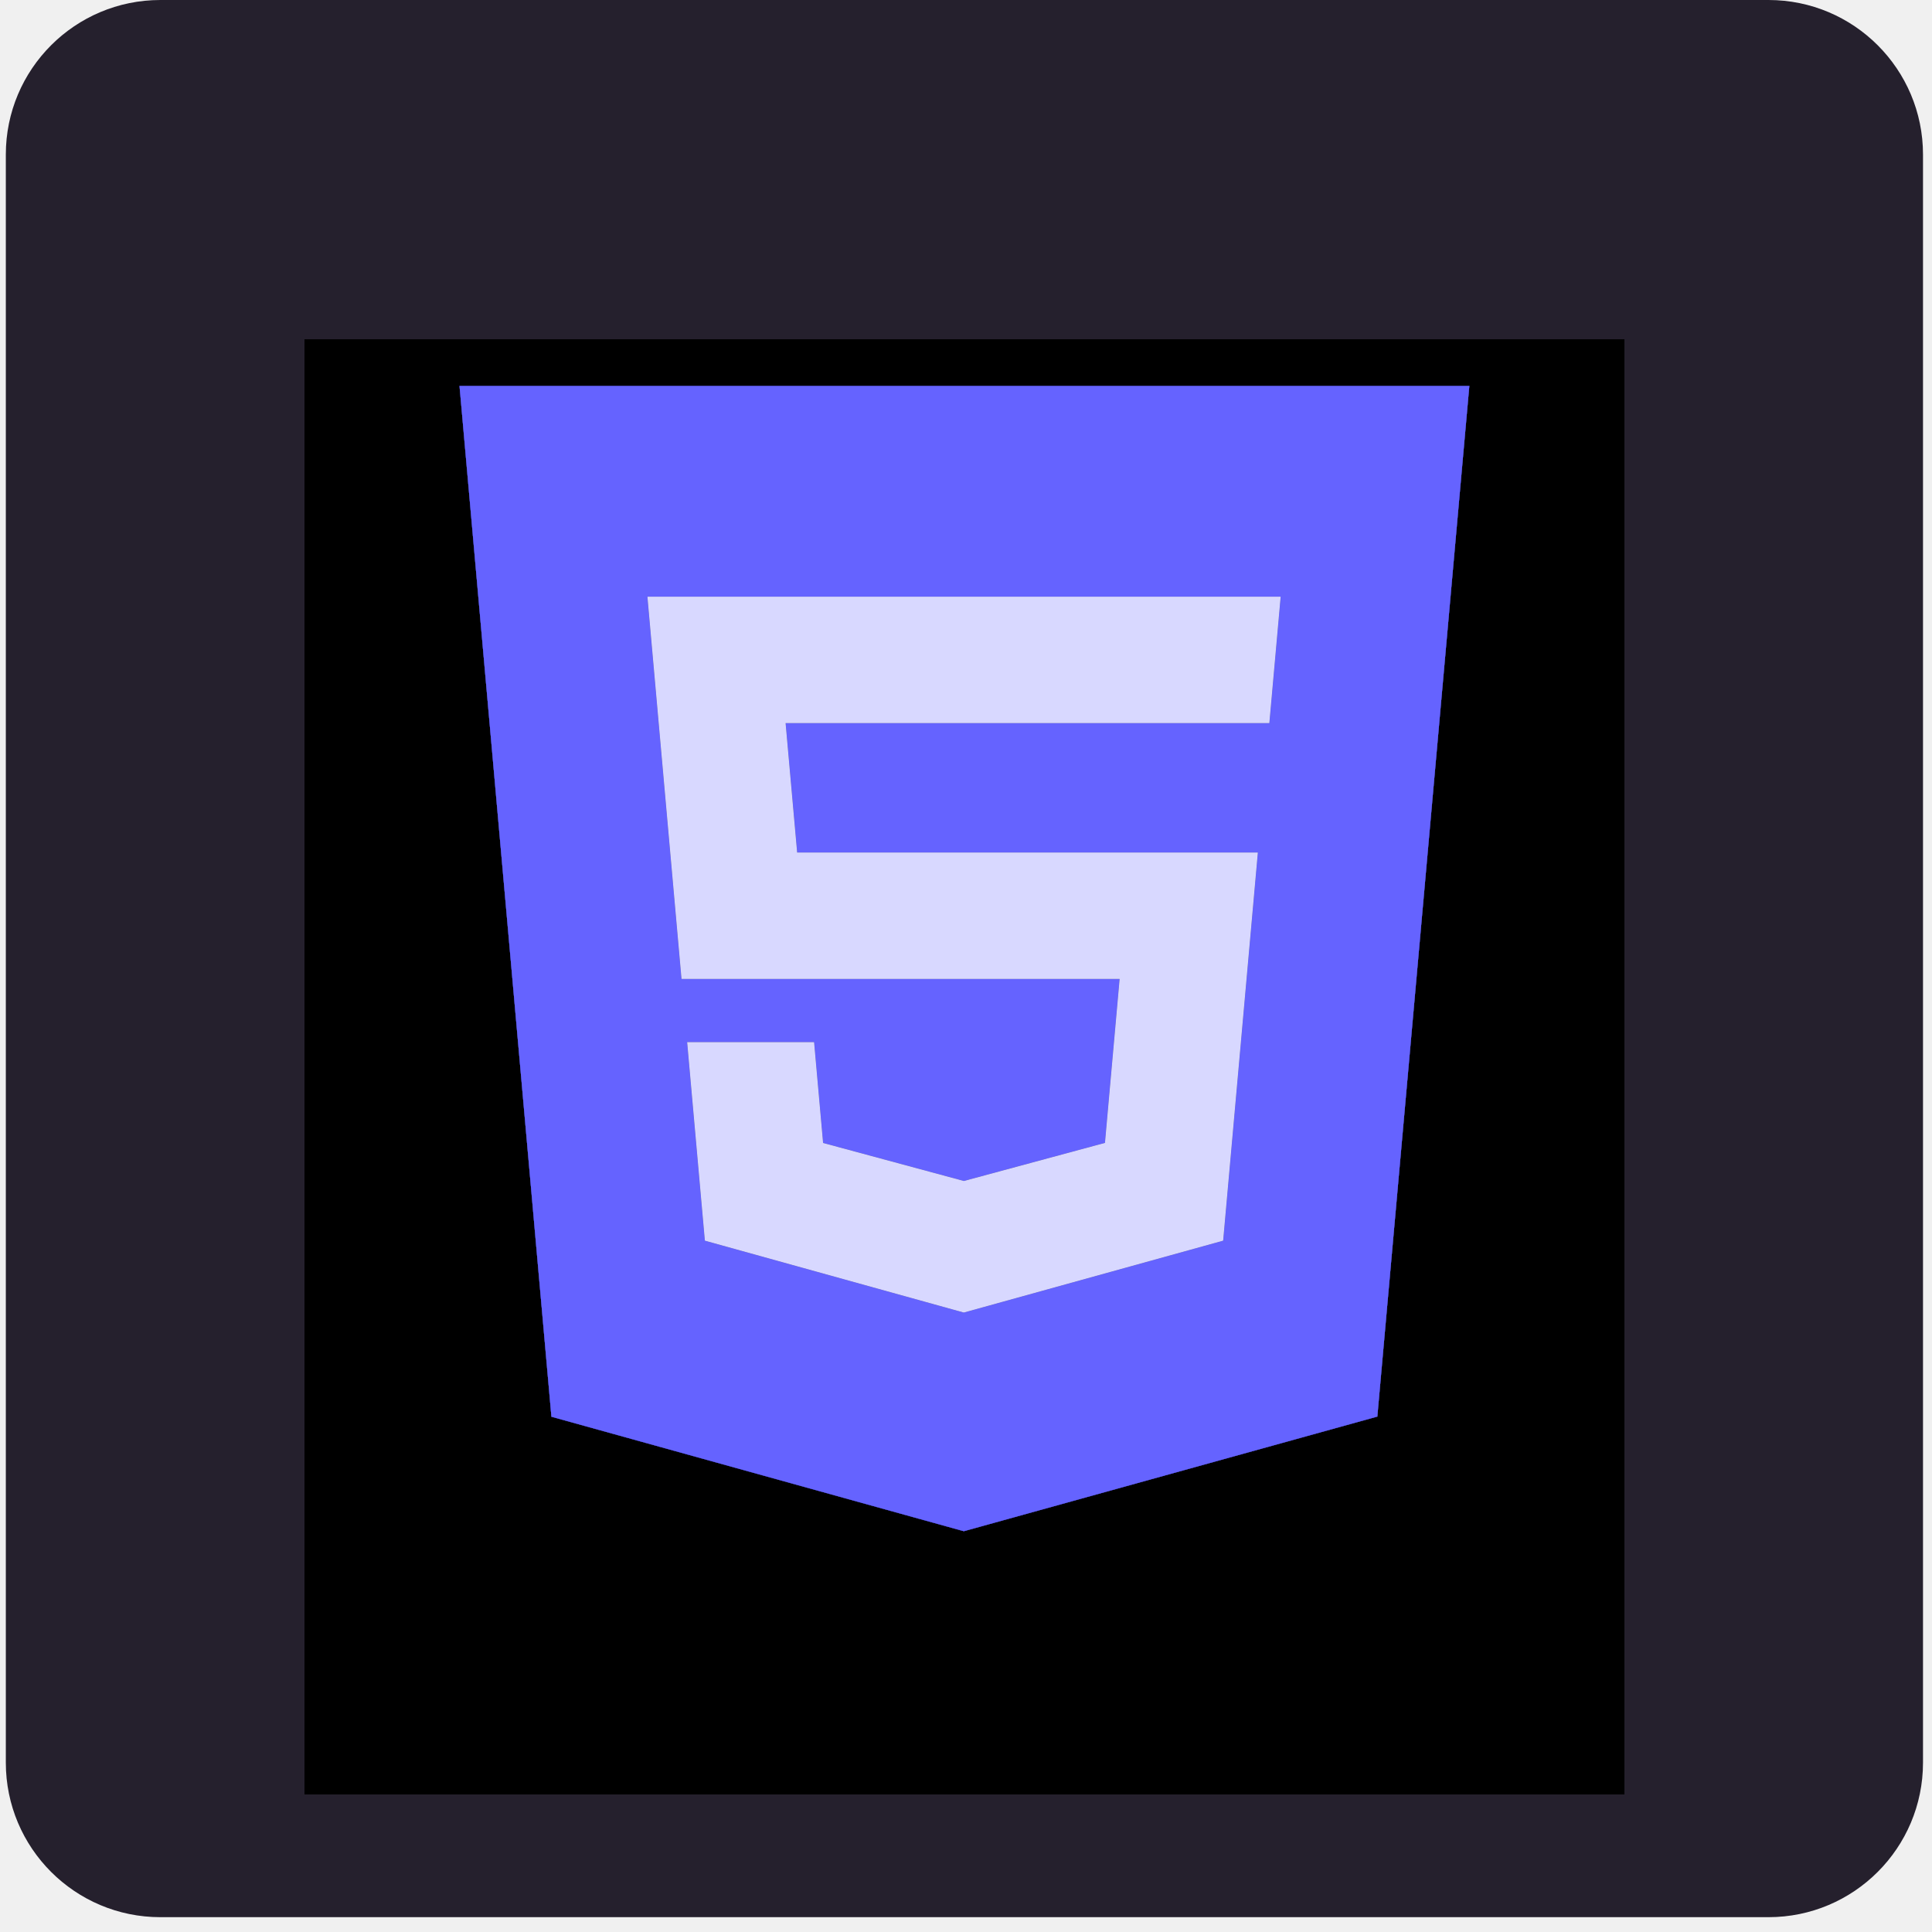
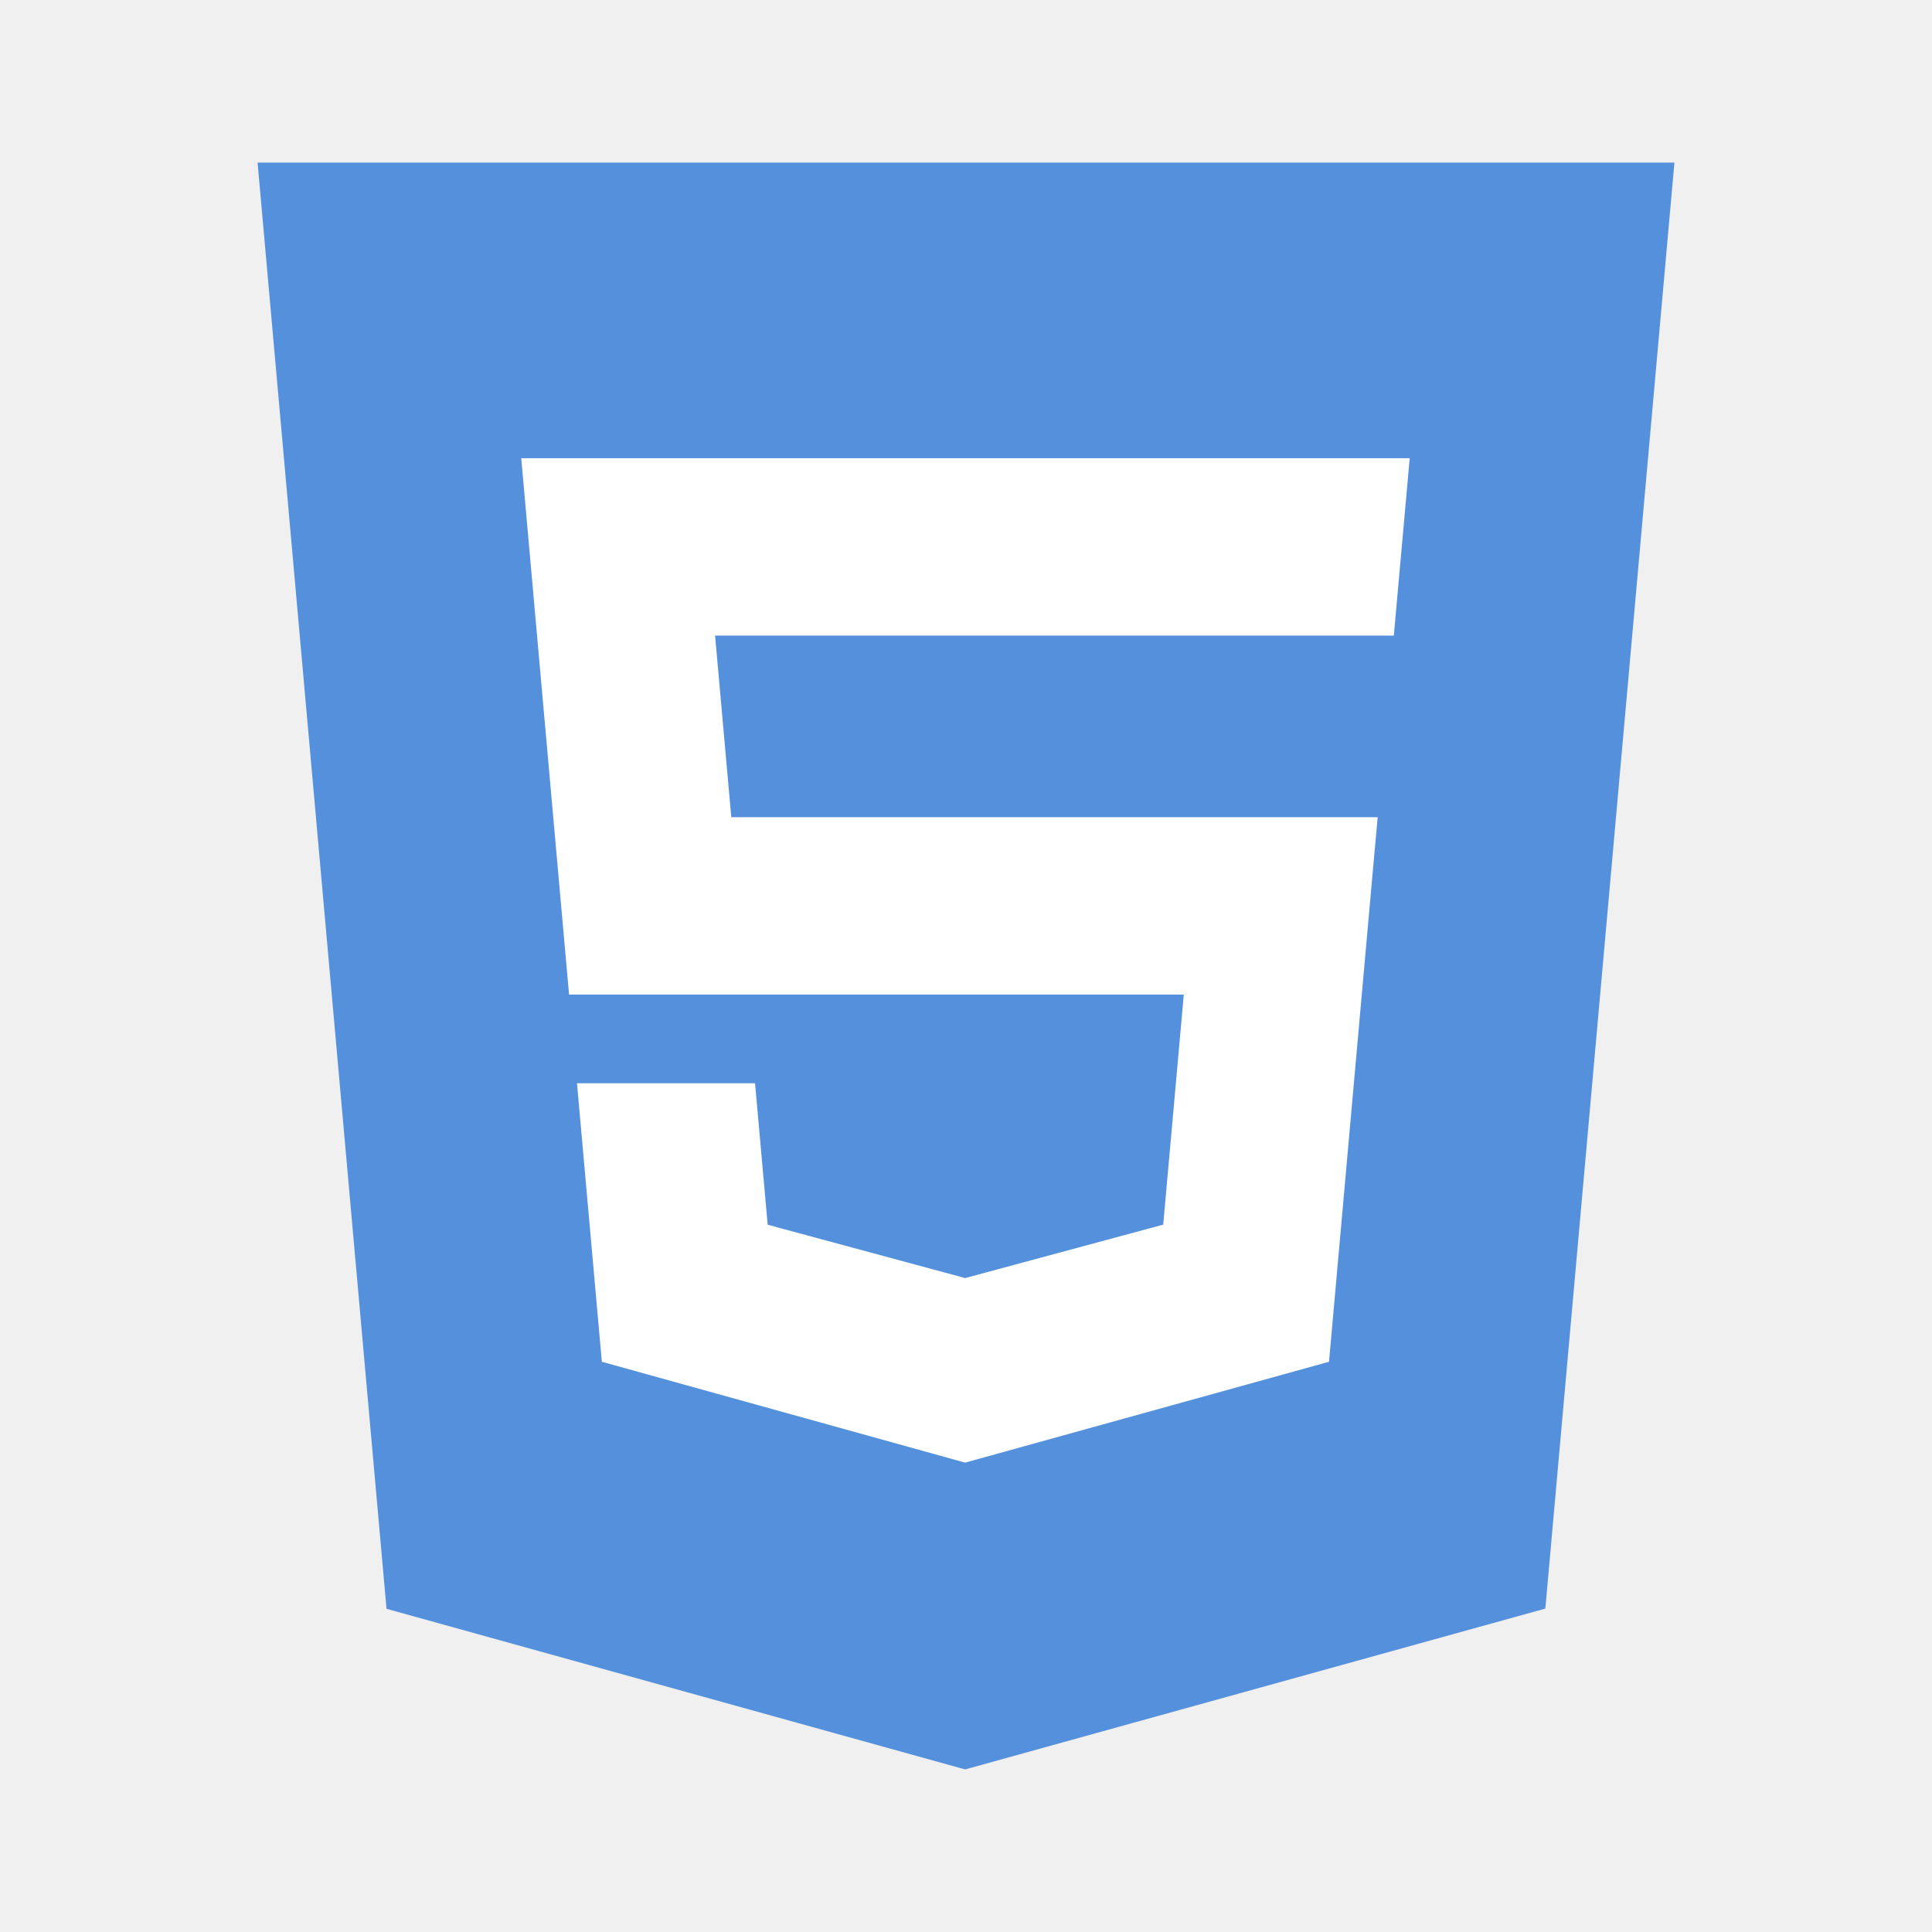
- <svg xmlns="http://www.w3.org/2000/svg" width="125" height="125" viewBox="0 0 125 125" fill="none">
-   <rect x="0.377" width="124.041" height="124.041" rx="10" fill="#25202D" />
-   <g filter="url(#filter0_d_49_492)">
-     <path d="M29.731 24.973L35.677 91.661L62.358 99.068L89.113 91.651L95.065 24.973H29.731ZM82.126 46.784H50.827L51.575 55.159H81.382L79.137 80.27L62.398 84.909L62.36 84.921L45.606 80.27L44.46 67.428H52.671L53.253 73.951L62.362 76.411L62.37 76.409L71.492 73.946L72.441 63.338H44.095L41.889 38.605H82.858L82.126 46.784Z" fill="#6563FF" />
-     <path d="M82.126 46.784H50.827L51.575 55.159H81.382L79.137 80.27L62.398 84.909L62.36 84.921L45.606 80.27L44.46 67.428H52.671L53.253 73.951L62.362 76.411L62.37 76.409L71.492 73.946L72.441 63.338H44.095L41.889 38.605H82.858L82.126 46.784Z" fill="#D8D8FF" />
+ <svg xmlns="http://www.w3.org/2000/svg" fill="#5590dd" version="1.1" width="800px" height="800px" viewBox="-51.2 -51.2 614.40 614.40" enable-background="new 0 0 512 512" xml:space="preserve" stroke="#5590dd" stroke-width="0.005">
+   <g id="SVGRepo_bgCarrier" stroke-width="0" transform="translate(120.32,120.32), scale(0.53)">
+     <rect x="-51.2" y="-51.2" width="614.40" height="614.40" rx="0" fill="#ffffff" strokewidth="0" />
  </g>
-   <defs>
-     <filter id="filter0_d_49_492" x="19.731" y="21.973" width="85.334" height="94.095" filterUnits="userSpaceOnUse" colorInterpolationFilters="sRGB">
-       <feFlood floodOpacity="0" result="BackgroundImageFix" />
-       <feColorMatrix in="SourceAlpha" type="matrix" values="0 0 0 0 0 0 0 0 0 0 0 0 0 0 0 0 0 0 127 0" result="hardAlpha" />
-       <feOffset dy="7" />
-       <feGaussianBlur stdDeviation="5" />
-       <feComposite in2="hardAlpha" operator="out" />
-       <feColorMatrix type="matrix" values="0 0 0 0 0 0 0 0 0 0 0 0 0 0 0 0 0 0 0.25 0" />
-       <feBlend mode="normal" in2="BackgroundImageFix" result="effect1_dropShadow_49_492" />
-       <feBlend mode="normal" in="SourceGraphic" in2="effect1_dropShadow_49_492" result="shape" />
-     </filter>
-   </defs>
+   <g id="SVGRepo_tracerCarrier" stroke-linecap="round" stroke-linejoin="round" />
+   <g id="SVGRepo_iconCarrier">
+     <g id="c133de6af664cd4f011a55de6b0011b2">
+       <path display="inline" d="M30.713,0.501L71.717,460.42l184.006,51.078l184.515-51.15L481.287,0.501H30.713z M395.754,109.646 l-2.567,28.596l-1.128,12.681h-0.187H256h-0.197h-79.599l5.155,57.761h74.444H256h115.723h15.201l-1.377,15.146l-13.255,148.506 l-0.849,9.523L256,413.854v0.012l-0.259,0.072l-115.547-32.078l-7.903-88.566h26.098h30.526l4.016,44.986l62.82,16.965l0.052-0.014 v-0.006l62.916-16.977l6.542-73.158H256h-0.197H129.771l-13.863-155.444l-1.351-15.131h141.247H256h141.104L395.754,109.646z"> </path>
+     </g>
+   </g>
</svg>
